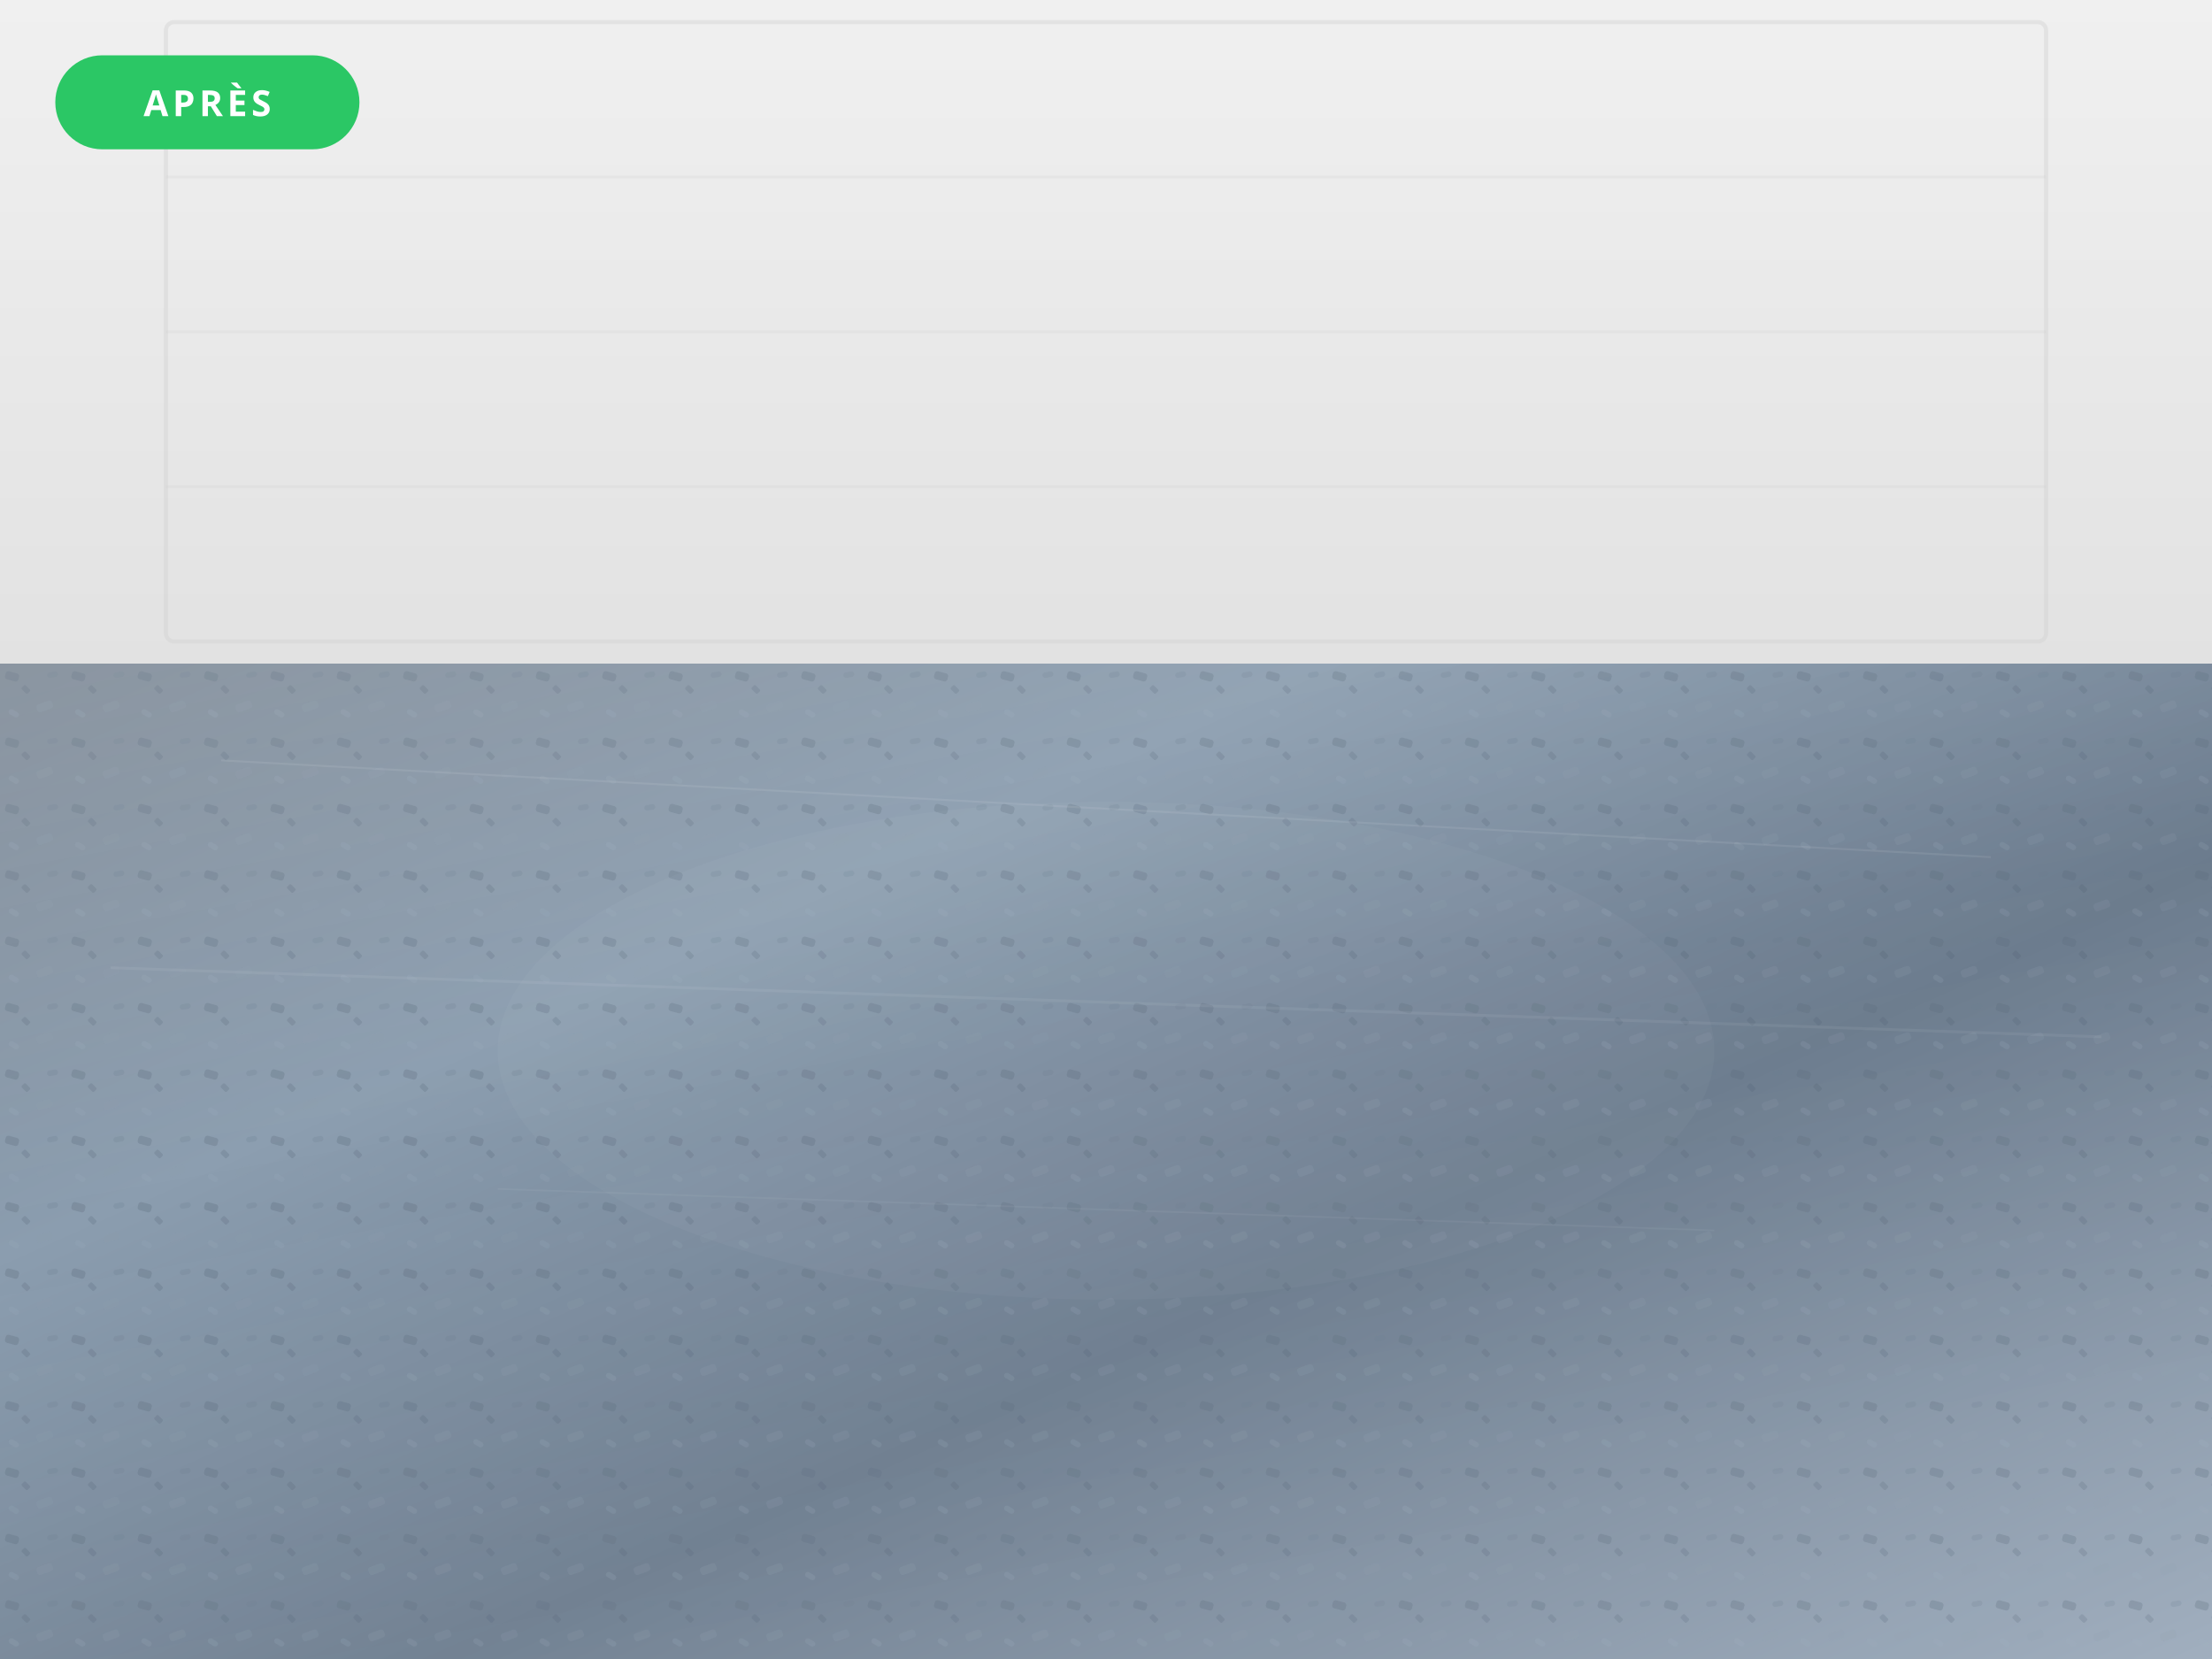
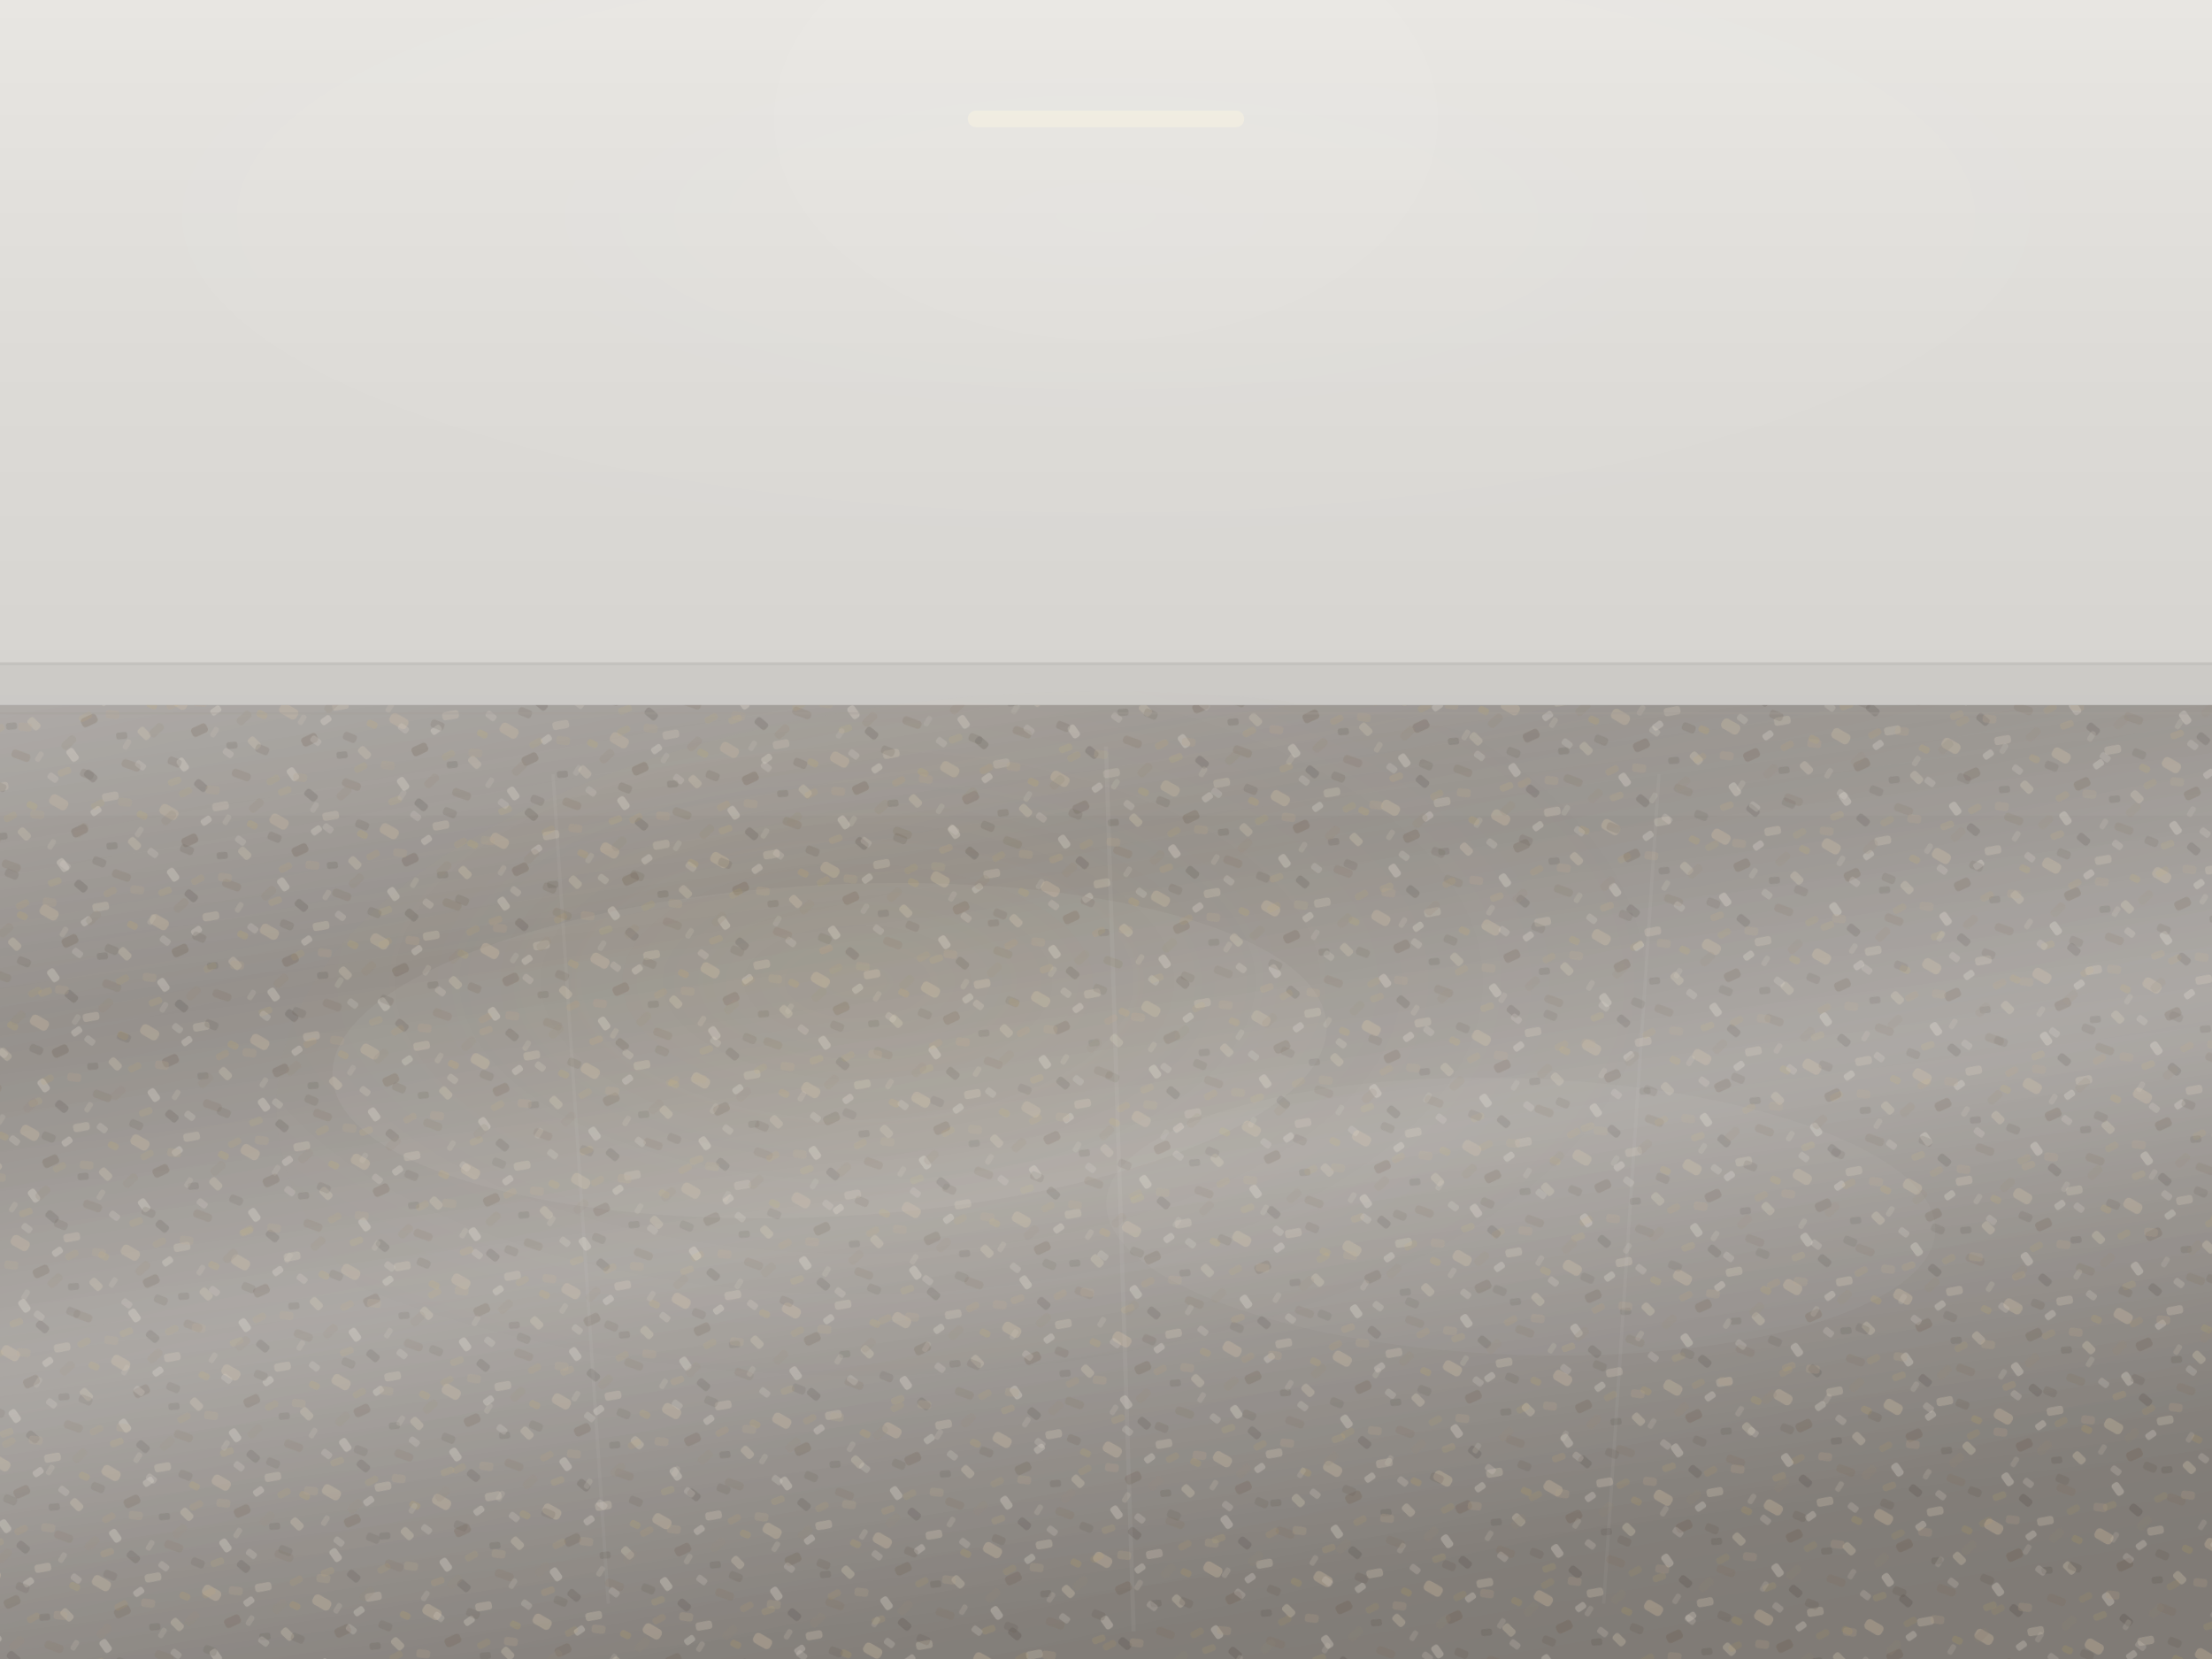
<svg xmlns="http://www.w3.org/2000/svg" viewBox="0 0 800 600" fill="none">
  <defs>
-     <linearGradient id="w1" x1="0" y1="0" x2="0" y2="1">
-       <stop offset="0%" stop-color="#f0f0f0" />
-       <stop offset="100%" stop-color="#e2e2e2" />
+     <linearGradient id="clean-wall" x1="0" y1="0" x2="0" y2="1">
+       <stop offset="0%" stop-color="#e8e6e2" />
+       <stop offset="50%" stop-color="#dddbd7" />
+       <stop offset="100%" stop-color="#d5d3cf" />
    </linearGradient>
-     <linearGradient id="ep1" x1="0" y1="0" x2="1" y2="1">
-       <stop offset="0%" stop-color="#7B8794" />
-       <stop offset="30%" stop-color="#8B9DAF" />
-       <stop offset="60%" stop-color="#6B7B8D" />
-       <stop offset="100%" stop-color="#9BAABB" />
+     <linearGradient id="epoxy-base" x1="0" y1="0" x2="0.3" y2="1">
+       <stop offset="0%" stop-color="#9a9590" />
+       <stop offset="30%" stop-color="#8a8580" />
+       <stop offset="60%" stop-color="#928d88" />
+       <stop offset="100%" stop-color="#7d7873" />
    </linearGradient>
-     <linearGradient id="gl1" x1="0" y1="0" x2="0.4" y2="1">
-       <stop offset="0%" stop-color="white" stop-opacity="0.12" />
-       <stop offset="50%" stop-color="white" stop-opacity="0" />
-       <stop offset="100%" stop-color="white" stop-opacity="0.06" />
+     <linearGradient id="gloss-sheen" x1="0" y1="0" x2="0.5" y2="1">
+       <stop offset="0%" stop-color="white" stop-opacity="0.18" />
+       <stop offset="30%" stop-color="white" stop-opacity="0.04" />
+       <stop offset="60%" stop-color="white" stop-opacity="0.12" />
+       <stop offset="100%" stop-color="white" stop-opacity="0.02" />
    </linearGradient>
-     <pattern id="fk1" x="0" y="0" width="24" height="24" patternUnits="userSpaceOnUse">
-       <rect x="2" y="3" width="5" height="3" rx="1" fill="#5a6b7c" opacity="0.3" transform="rotate(15,4,4)" />
-       <rect x="13" y="14" width="6" height="3" rx="1" fill="#8a9bac" opacity="0.2" transform="rotate(-20,16,15)" />
-       <rect x="8" y="8" width="3" height="2" rx="0.5" fill="#4a5b6c" opacity="0.2" transform="rotate(45,9,9)" />
-       <rect x="17" y="3" width="4" height="2" rx="1" fill="#6a7b8c" opacity="0.22" transform="rotate(-10,19,4)" />
-       <rect x="3" y="17" width="4" height="2" rx="1" fill="#9aabbc" opacity="0.18" transform="rotate(30,5,18)" />
+     <linearGradient id="light-reflect" x1="0.3" y1="0" x2="0.7" y2="1">
+       <stop offset="0%" stop-color="white" stop-opacity="0" />
+       <stop offset="30%" stop-color="white" stop-opacity="0.08" />
+       <stop offset="50%" stop-color="white" stop-opacity="0.15" />
+       <stop offset="70%" stop-color="white" stop-opacity="0.06" />
+       <stop offset="100%" stop-color="white" stop-opacity="0" />
+     </linearGradient>
+     <radialGradient id="gold-reflect" cx="0.35" cy="0.35" r="0.5">
+       <stop offset="0%" stop-color="#C9A84C" stop-opacity="0.06" />
+       <stop offset="50%" stop-color="#C9A84C" stop-opacity="0.02" />
+       <stop offset="100%" stop-color="#C9A84C" stop-opacity="0" />
+     </radialGradient>
+     <pattern id="flakes-1" x="0" y="0" width="40" height="40" patternUnits="userSpaceOnUse" patternTransform="rotate(5)">
+       <rect x="3" y="5" width="7" height="4" rx="1.5" fill="#b8a892" opacity="0.45" transform="rotate(25,6,7)" />
+       <rect x="22" y="2" width="6" height="3" rx="1" fill="#c4b8a5" opacity="0.35" transform="rotate(-15,25,4)" />
+       <rect x="33" y="18" width="5" height="3" rx="1" fill="#bfb3a0" opacity="0.4" transform="rotate(40,35,19)" />
+       <rect x="12" y="15" width="6" height="3.5" rx="1.2" fill="#6b5d4f" opacity="0.35" transform="rotate(-30,15,17)" />
+       <rect x="28" y="30" width="7" height="3" rx="1.2" fill="#7a6c5e" opacity="0.3" transform="rotate(15,31,31)" />
+       <rect x="8" y="28" width="5" height="3" rx="1" fill="#e5ddd0" opacity="0.3" transform="rotate(50,10,29)" />
+       <rect x="18" y="8" width="4" height="2.5" rx="0.8" fill="#ece5d8" opacity="0.25" transform="rotate(-40,20,9)" />
+       <rect x="35" y="8" width="4" height="2.5" rx="1" fill="#C9A84C" opacity="0.15" transform="rotate(20,37,9)" />
+       <rect x="5" y="35" width="5" height="2.5" rx="1" fill="#d4b45e" opacity="0.12" transform="rotate(-25,7,36)" />
+       <rect x="15" y="35" width="5" height="3" rx="1" fill="#4a443e" opacity="0.25" transform="rotate(35,17,36)" />
+       <rect x="25" y="20" width="4" height="2.5" rx="0.8" fill="#524c46" opacity="0.22" transform="rotate(-10,27,21)" />
    </pattern>
+     <pattern id="flakes-2" x="0" y="0" width="32" height="32" patternUnits="userSpaceOnUse" patternTransform="rotate(-8)">
+       <rect x="2" y="4" width="5" height="3" rx="1" fill="#a89880" opacity="0.3" transform="rotate(15,4,5)" />
+       <rect x="16" y="12" width="6" height="3" rx="1.2" fill="#8a7c6e" opacity="0.28" transform="rotate(-35,19,13)" />
+       <rect x="10" y="24" width="4" height="2.5" rx="0.8" fill="#d8cfc2" opacity="0.22" transform="rotate(45,12,25)" />
+       <rect x="24" y="4" width="5" height="2.5" rx="1" fill="#C9A84C" opacity="0.1" transform="rotate(-20,26,5)" />
+       <rect x="22" y="24" width="5" height="3" rx="1" fill="#5a5248" opacity="0.2" transform="rotate(30,24,25)" />
+       <rect x="6" y="16" width="4" height="2" rx="0.8" fill="#c8bfb0" opacity="0.2" transform="rotate(-50,8,17)" />
+     </pattern>
+     <radialGradient id="wall-light" cx="0.5" cy="0.3" r="0.5">
+       <stop offset="0%" stop-color="white" stop-opacity="0.08" />
+       <stop offset="100%" stop-color="white" stop-opacity="0" />
+     </radialGradient>
+     <linearGradient id="junction-shadow" x1="0" y1="0" x2="0" y2="1">
+       <stop offset="0%" stop-color="#000" stop-opacity="0.12" />
+       <stop offset="100%" stop-color="#000" stop-opacity="0" />
+     </linearGradient>
  </defs>
-   <rect width="800" height="240" fill="url(#w1)" />
-   <polygon points="0,240 800,240 800,600 0,600" fill="url(#ep1)" />
-   <polygon points="0,240 800,240 800,600 0,600" fill="url(#fk1)" />
-   <polygon points="0,240 800,240 800,600 0,600" fill="url(#gl1)" />
-   <line x1="80" y1="275" x2="720" y2="310" stroke="white" stroke-width="0.7" opacity="0.08" />
-   <line x1="40" y1="350" x2="760" y2="375" stroke="white" stroke-width="1" opacity="0.06" />
-   <line x1="180" y1="430" x2="620" y2="445" stroke="white" stroke-width="0.6" opacity="0.05" />
-   <ellipse cx="400" cy="380" rx="220" ry="90" fill="white" opacity="0.03" />
-   <rect x="60" y="8" width="680" height="224" rx="3" fill="none" stroke="#d0d0d0" stroke-width="1.5" opacity="0.4" />
-   <line x1="60" y1="64" x2="740" y2="64" stroke="#d0d0d0" stroke-width="1" opacity="0.25" />
-   <line x1="60" y1="120" x2="740" y2="120" stroke="#d0d0d0" stroke-width="1" opacity="0.25" />
-   <line x1="60" y1="176" x2="740" y2="176" stroke="#d0d0d0" stroke-width="1" opacity="0.25" />
-   <rect x="20" y="20" width="110" height="34" rx="17" fill="#22c55e" opacity="0.95" />
-   <text x="75" y="42" font-family="system-ui,sans-serif" font-size="13" font-weight="700" fill="white" text-anchor="middle" letter-spacing="1.5">APRÈS</text>
+   <rect width="800" height="260" fill="url(#clean-wall)" />
+   <rect width="800" height="260" fill="url(#wall-light)" />
+   <rect width="800" height="260" opacity="0.03">
+     <animate attributeName="opacity" values="0.03;0.04;0.03" dur="4s" repeatCount="indefinite" />
+   </rect>
+   <rect x="0" y="240" width="800" height="18" fill="#c5c3bf" opacity="0.6" />
+   <line x1="0" y1="240" x2="800" y2="240" stroke="#b5b3af" stroke-width="1" opacity="0.5" />
+   <rect x="0" y="255" width="800" height="20" fill="url(#junction-shadow)" />
+   <rect x="350" y="40" width="100" height="6" rx="3" fill="#f5f0e0" opacity="0.6" />
+   <ellipse cx="400" cy="43" rx="120" ry="80" fill="white" opacity="0.04" />
+   <polygon points="0,255 800,255 800,600 0,600" fill="url(#epoxy-base)" />
+   <polygon points="0,255 800,255 800,600 0,600" fill="url(#flakes-1)" />
+   <polygon points="0,255 800,255 800,600 0,600" fill="url(#flakes-2)" />
+   <polygon points="0,255 800,255 800,600 0,600" fill="url(#gloss-sheen)" />
+   <polygon points="0,255 800,255 800,600 0,600" fill="url(#light-reflect)" />
+   <ellipse cx="300" cy="380" rx="180" ry="60" fill="white" opacity="0.045" transform="rotate(-3,300,380)" />
+   <ellipse cx="550" cy="440" rx="150" ry="50" fill="white" opacity="0.035" transform="rotate(2,550,440)" />
+   <ellipse cx="400" cy="400" rx="300" ry="150" fill="url(#gold-reflect)" />
+   <line x1="200" y1="280" x2="220" y2="580" stroke="white" stroke-width="1.2" opacity="0.04" />
+   <line x1="400" y1="270" x2="410" y2="590" stroke="white" stroke-width="1.5" opacity="0.05" />
+   <line x1="600" y1="280" x2="580" y2="580" stroke="white" stroke-width="1.2" opacity="0.04" />
+   <line x1="0" y1="258" x2="800" y2="258" stroke="#a09a94" stroke-width="0.8" opacity="0.3" />
+   <rect x="0" y="255" width="800" height="40" fill="white" opacity="0.03" />
</svg>
